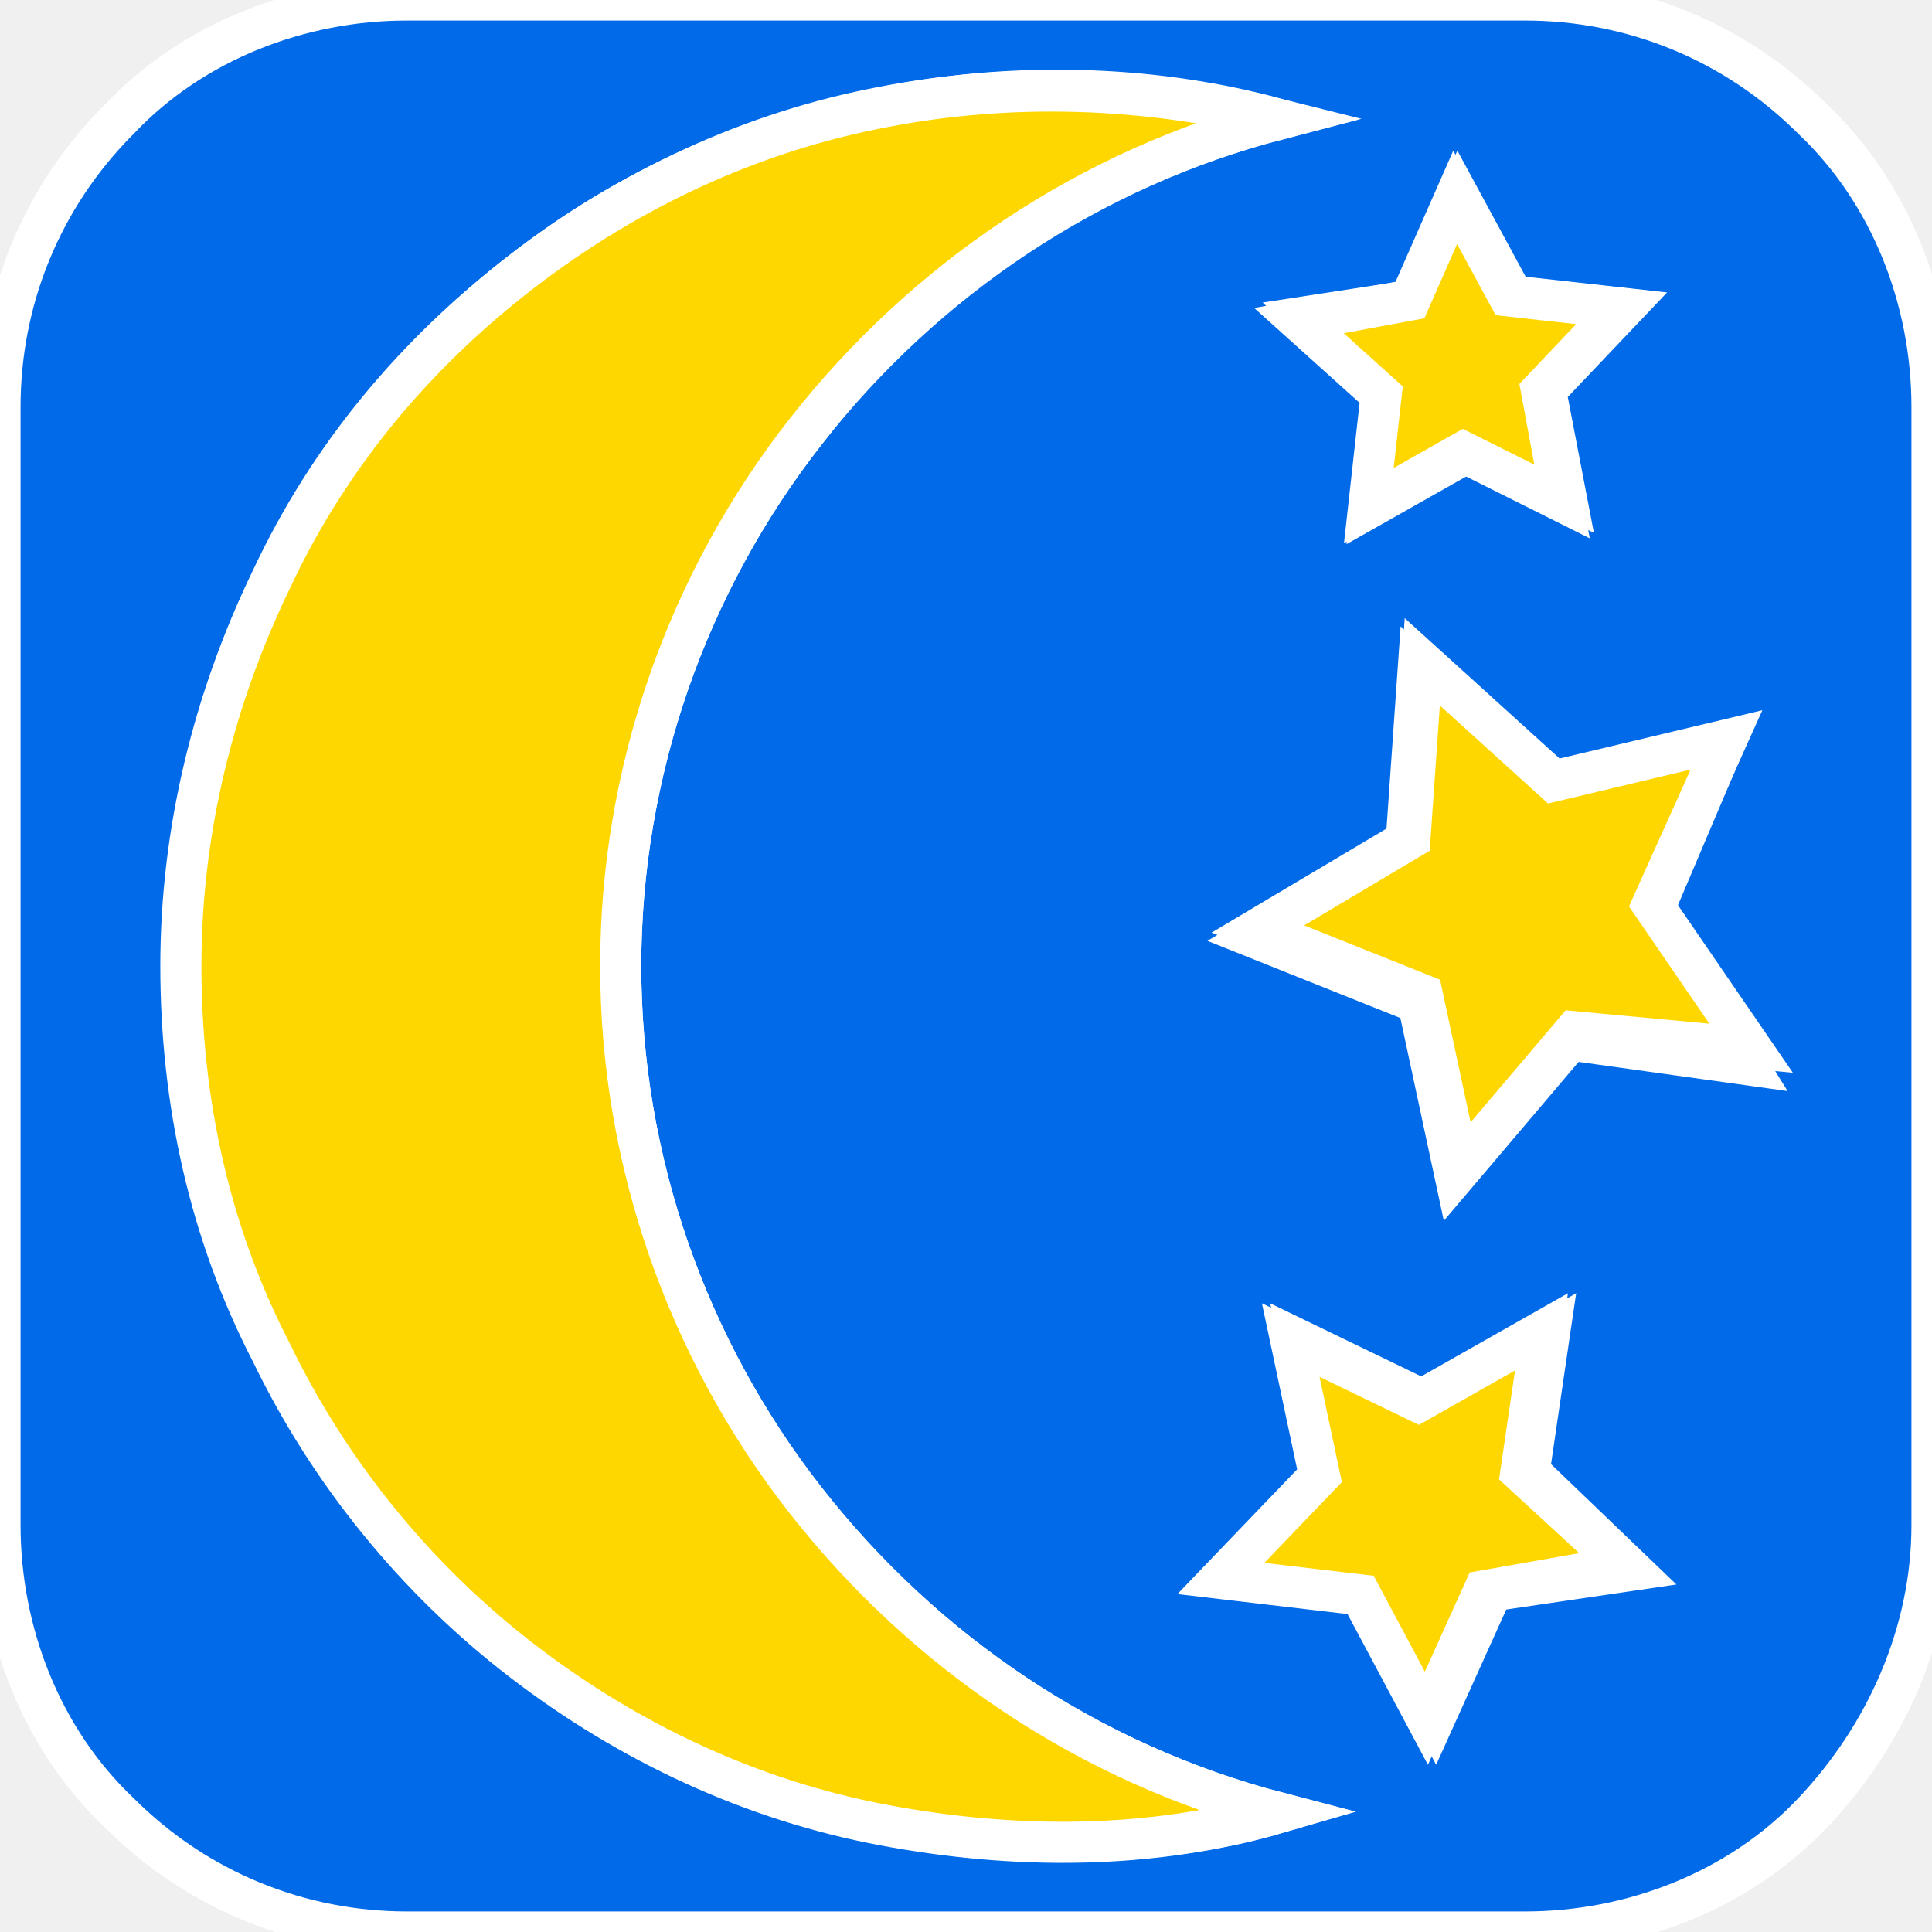
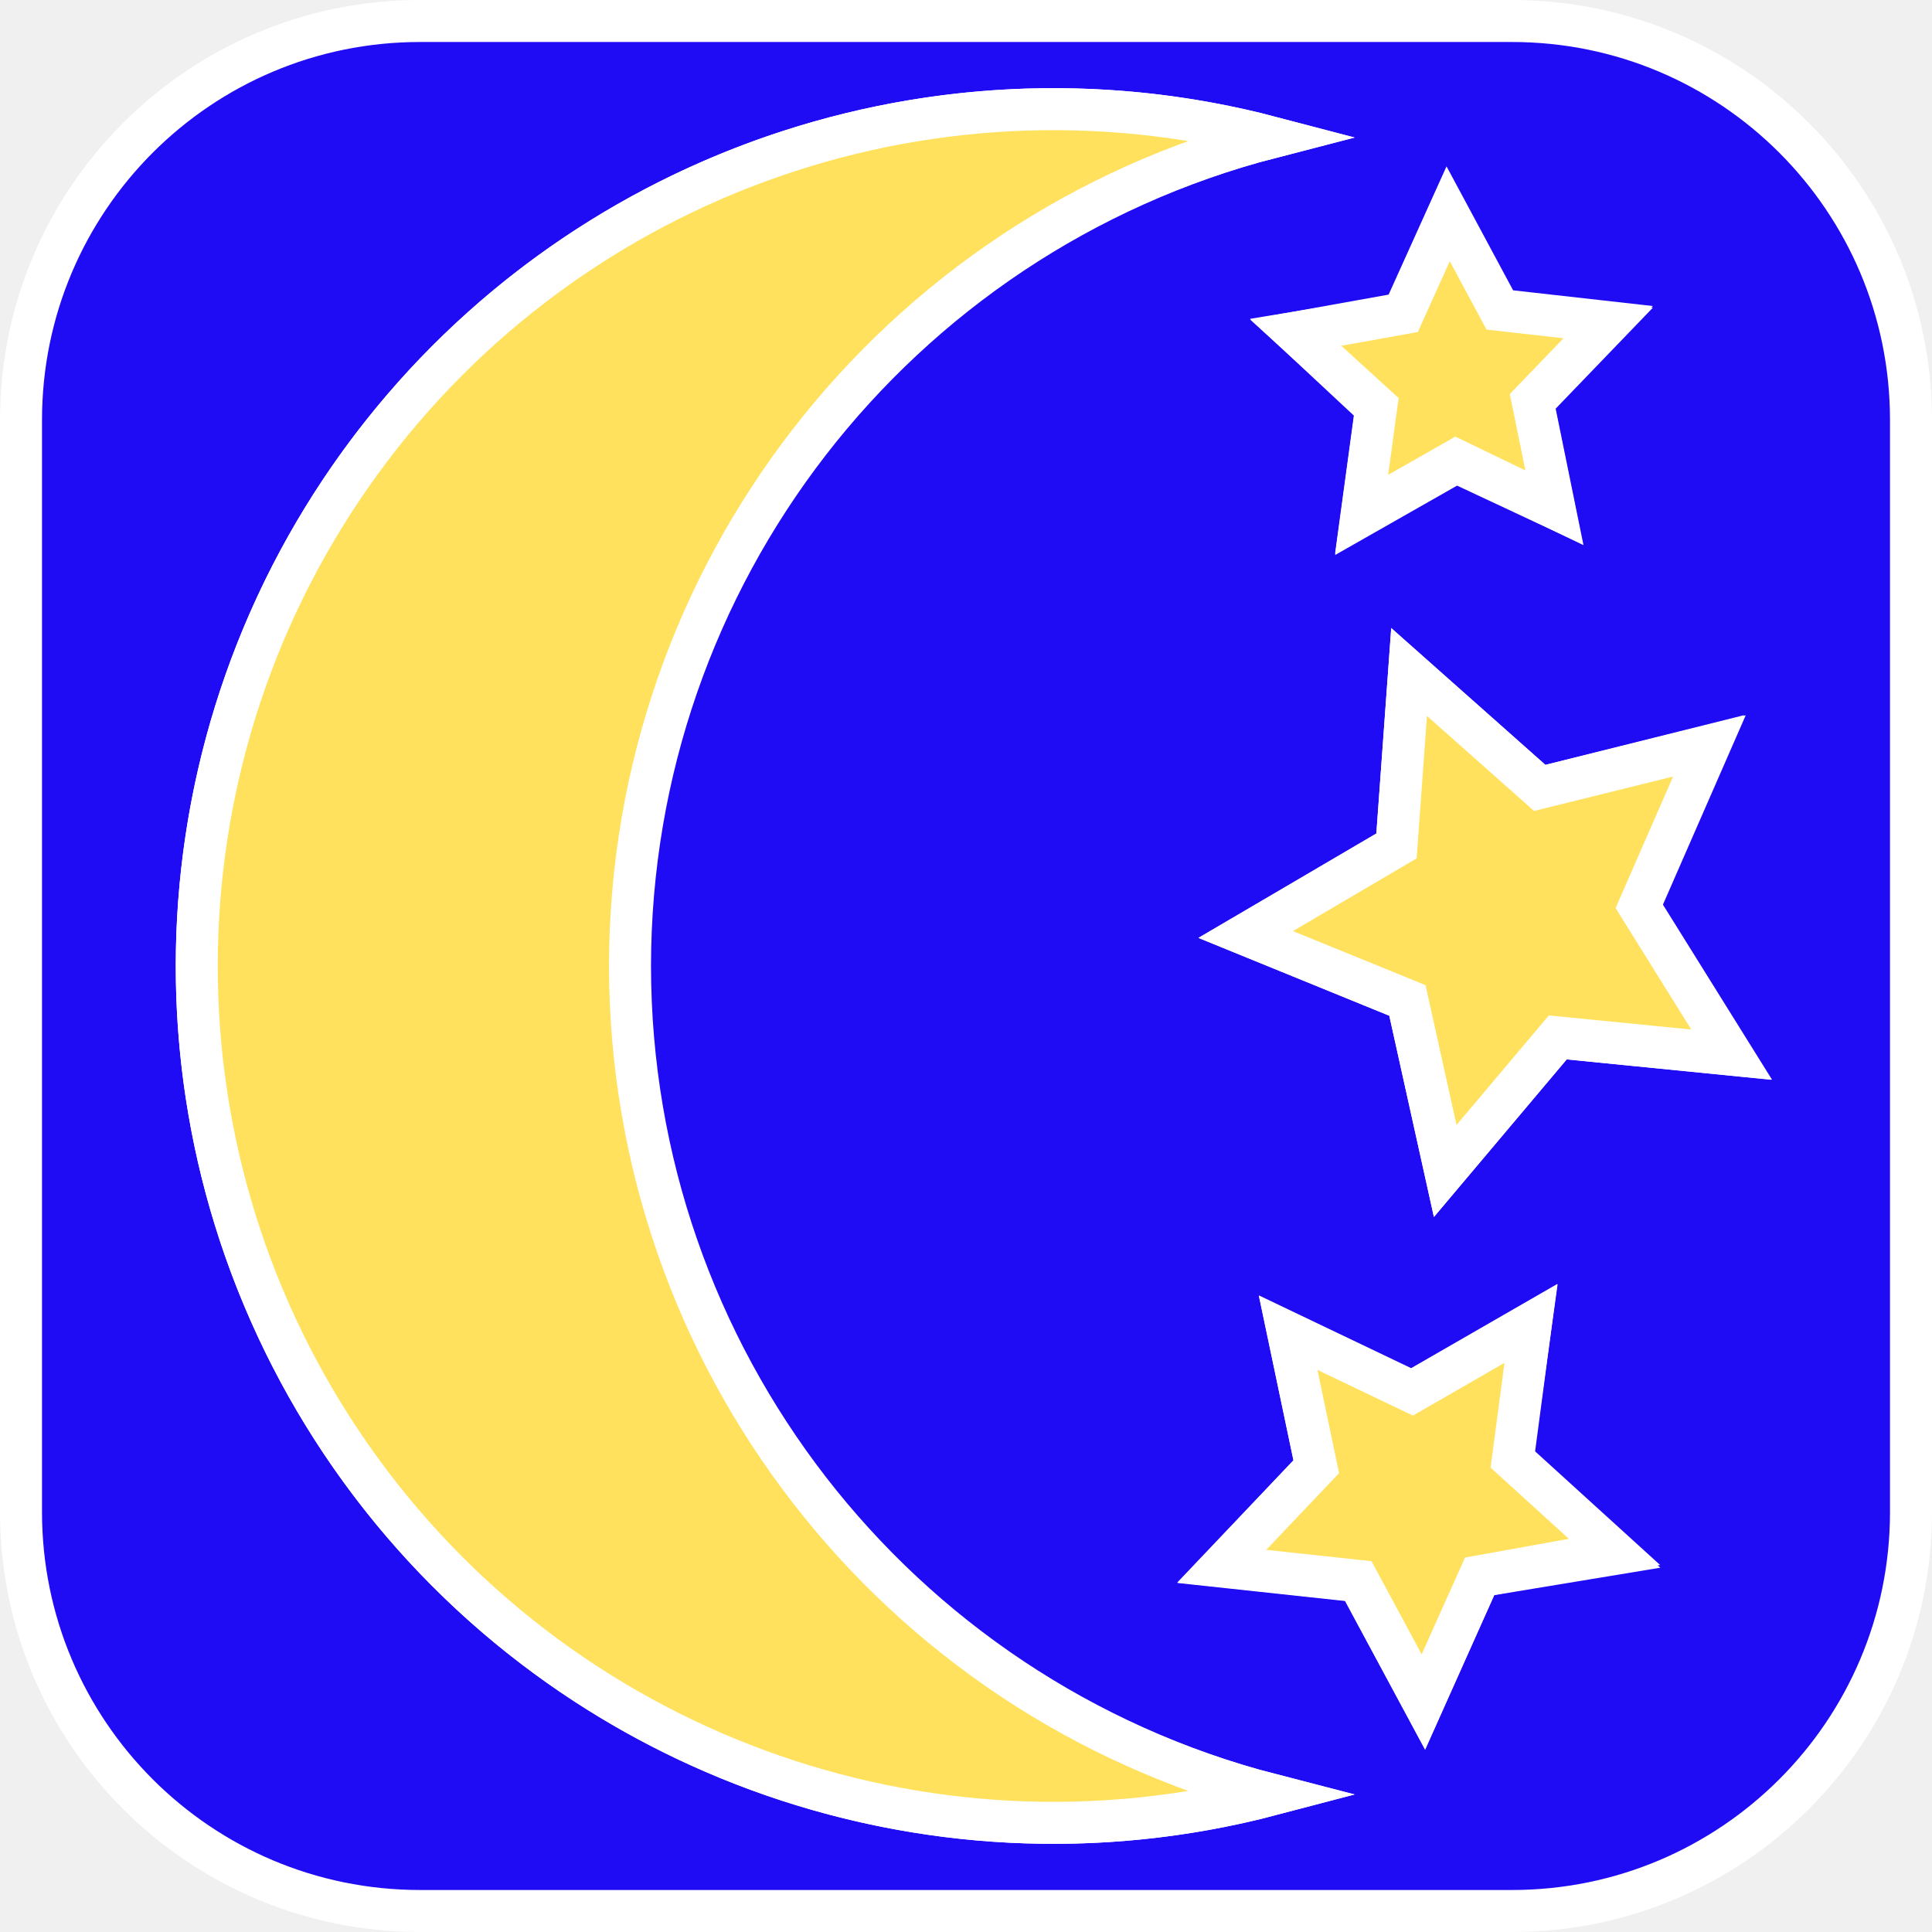
- <svg xmlns="http://www.w3.org/2000/svg" version="1.1" id="Livello_1" x="0px" y="0px" viewBox="0 0 47 47" style="enable-background:new 0 0 47 47;" xml:space="preserve">
-   <style type="text/css">
- 	.st0{fill:#006AE8;stroke:#FFFFFF;stroke-miterlimit:10;}
- 	.st1{fill:#FFD700;stroke:#FFFFFF;stroke-miterlimit:10;}
- </style>
-   <g>
-     <path class="st0" d="M37.1,0H9.9c-2.6,0-5.2,1-7,2.9C1,4.8,0,7.3,0,9.9v27.2c0,2.6,1,5.2,2.9,7C4.8,46,7.3,47,9.9,47h27.2   c2.6,0,5.2-1,7-2.9s2.9-4.4,2.9-7V9.9c0-2.6-1-5.2-2.9-7C42.2,1,39.7,0,37.1,0z M34.4,7.3l1.1-2.5l1.3,2.4l2.7,0.3l-1.9,2l0.5,2.6   L35.7,11l-2.3,1.3l0.4-2.7l-2-1.9L34.4,7.3z M25.8,44.8c-3,0-6-0.6-8.8-1.9c-2.8-1.2-5.2-3.1-7.2-5.3c-2-2.3-3.5-4.9-4.4-7.8   s-1.2-6-0.8-9s1.4-5.9,3-8.5c1.6-2.6,3.7-4.8,6.2-6.5c2.5-1.7,5.4-2.8,8.3-3.3s6.1-0.4,9,0.4c-4.6,1.2-8.6,3.8-11.5,7.6   c-2.9,3.7-4.5,8.3-4.5,13s1.6,9.3,4.5,13c2.9,3.7,6.9,6.4,11.5,7.6C29.4,44.6,27.6,44.8,25.8,44.8z M36.3,38.7l-1.4,3.1l-1.6-3   l-3.4-0.4l2.4-2.5l-0.7-3.3l3.1,1.5l3-1.7l-0.5,3.4l2.5,2.4L36.3,38.7z M38.2,25.3l-2.8,3.3l-0.9-4.2l-4-1.6l3.7-2.2l0.3-4.3   l3.2,2.9l4.2-1l-1.7,4l2.3,3.7L38.2,25.3z" />
-     <path class="st1" d="M33.3,12.3l2.3-1.3l2.4,1.2l-0.5-2.7l1.9-2l-2.7-0.3l-1.3-2.4l-1.1,2.5l-2.7,0.5l2,1.8L33.3,12.3z" />
-     <path class="st1" d="M42,18l-4.2,1l-3.2-2.9l-0.3,4.3l-3.7,2.2l4,1.6l0.9,4.2l2.8-3.3l4.3,0.4L40.2,22L42,18z" />
-     <path class="st1" d="M37.5,32.4l-3,1.7l-3.1-1.5l0.7,3.3l-2.4,2.5l3.4,0.4l1.6,3l1.4-3.1l3.4-0.6l-2.5-2.3L37.5,32.4z" />
-     <path class="st1" d="M15.1,23.5c0-4.7,1.6-9.3,4.5-13c2.9-3.7,6.9-6.4,11.5-7.6c-3.2-0.8-6.5-0.9-9.6-0.3c-3.2,0.6-6.2,2-8.8,4   c-2.6,2-4.7,4.5-6.1,7.5c-1.4,2.9-2.2,6.1-2.2,9.4s0.7,6.5,2.2,9.4c1.4,2.9,3.5,5.5,6.1,7.5c2.6,2,5.6,3.4,8.8,4   c3.2,0.6,6.5,0.6,9.6-0.3c-4.6-1.2-8.6-3.9-11.5-7.6C16.7,32.8,15.1,28.2,15.1,23.5z" />
+ <svg xmlns="http://www.w3.org/2000/svg" viewBox="0 0 46 46">
+   <defs>
+     <style>.cls-1{fill:#1f0cf5;}.cls-1,.cls-2{stroke:#fff;stroke-miterlimit:10;}.cls-2{fill:#ffe15d;}</style>
+   </defs>
+   <g id="Livello_2" data-name="Livello 2">
+     <g id="Livello_2-2" data-name="Livello 2">
+       <path class="cls-1" d="M36,.5H10A9.5,9.5,0,0,0,.5,10V36A9.5,9.5,0,0,0,10,45.5H36A9.5,9.5,0,0,0,45.5,36V10A9.5,9.5,0,0,0,36,.5Zm-2.59,7,1.07-2.37,1.23,2.29,2.58.29-1.8,1.87L37,12.09,34.67,11l-2.25,1.28.35-2.57L30.85,7.92ZM25.17,43.4a20.4,20.4,0,1,1,5.1-40.13,20.37,20.37,0,0,0,0,39.46A20.37,20.37,0,0,1,25.17,43.4Zm10.06-5.87-1.34,3-1.55-2.88-3.25-.35,2.25-2.37-.67-3.19,2.95,1.41,2.83-1.63L36,34.75,38.44,37ZM37.09,24.7l-2.68,3.18-.9-4.06-3.85-1.57,3.59-2.1.3-4.15,3.11,2.76,4-1L39,21.58l2.2,3.53Z" />
+       <polygon class="cls-2" points="32.42 12.24 34.67 10.96 37.01 12.09 36.49 9.54 38.29 7.67 35.71 7.38 34.48 5.09 33.41 7.46 30.85 7.92 32.77 9.67 32.42 12.24" />
+       <polygon class="cls-2" points="40.7 17.76 36.66 18.76 33.55 16 33.25 20.14 29.66 22.25 33.51 23.82 34.41 27.88 37.09 24.7 41.23 25.11 39.03 21.58 40.7 17.76" />
+       <polygon class="cls-2" points="36.45 31.51 33.62 33.14 30.67 31.73 31.34 34.92 29.09 37.29 32.34 37.64 33.89 40.52 35.23 37.53 38.44 36.95 36.02 34.75 36.45 31.51" />
+       <path class="cls-2" d="M15,23A20.4,20.4,0,0,1,30.27,3.27a20.4,20.4,0,1,0,0,39.46A20.4,20.4,0,0,1,15,23Z" />
+     </g>
  </g>
</svg>
